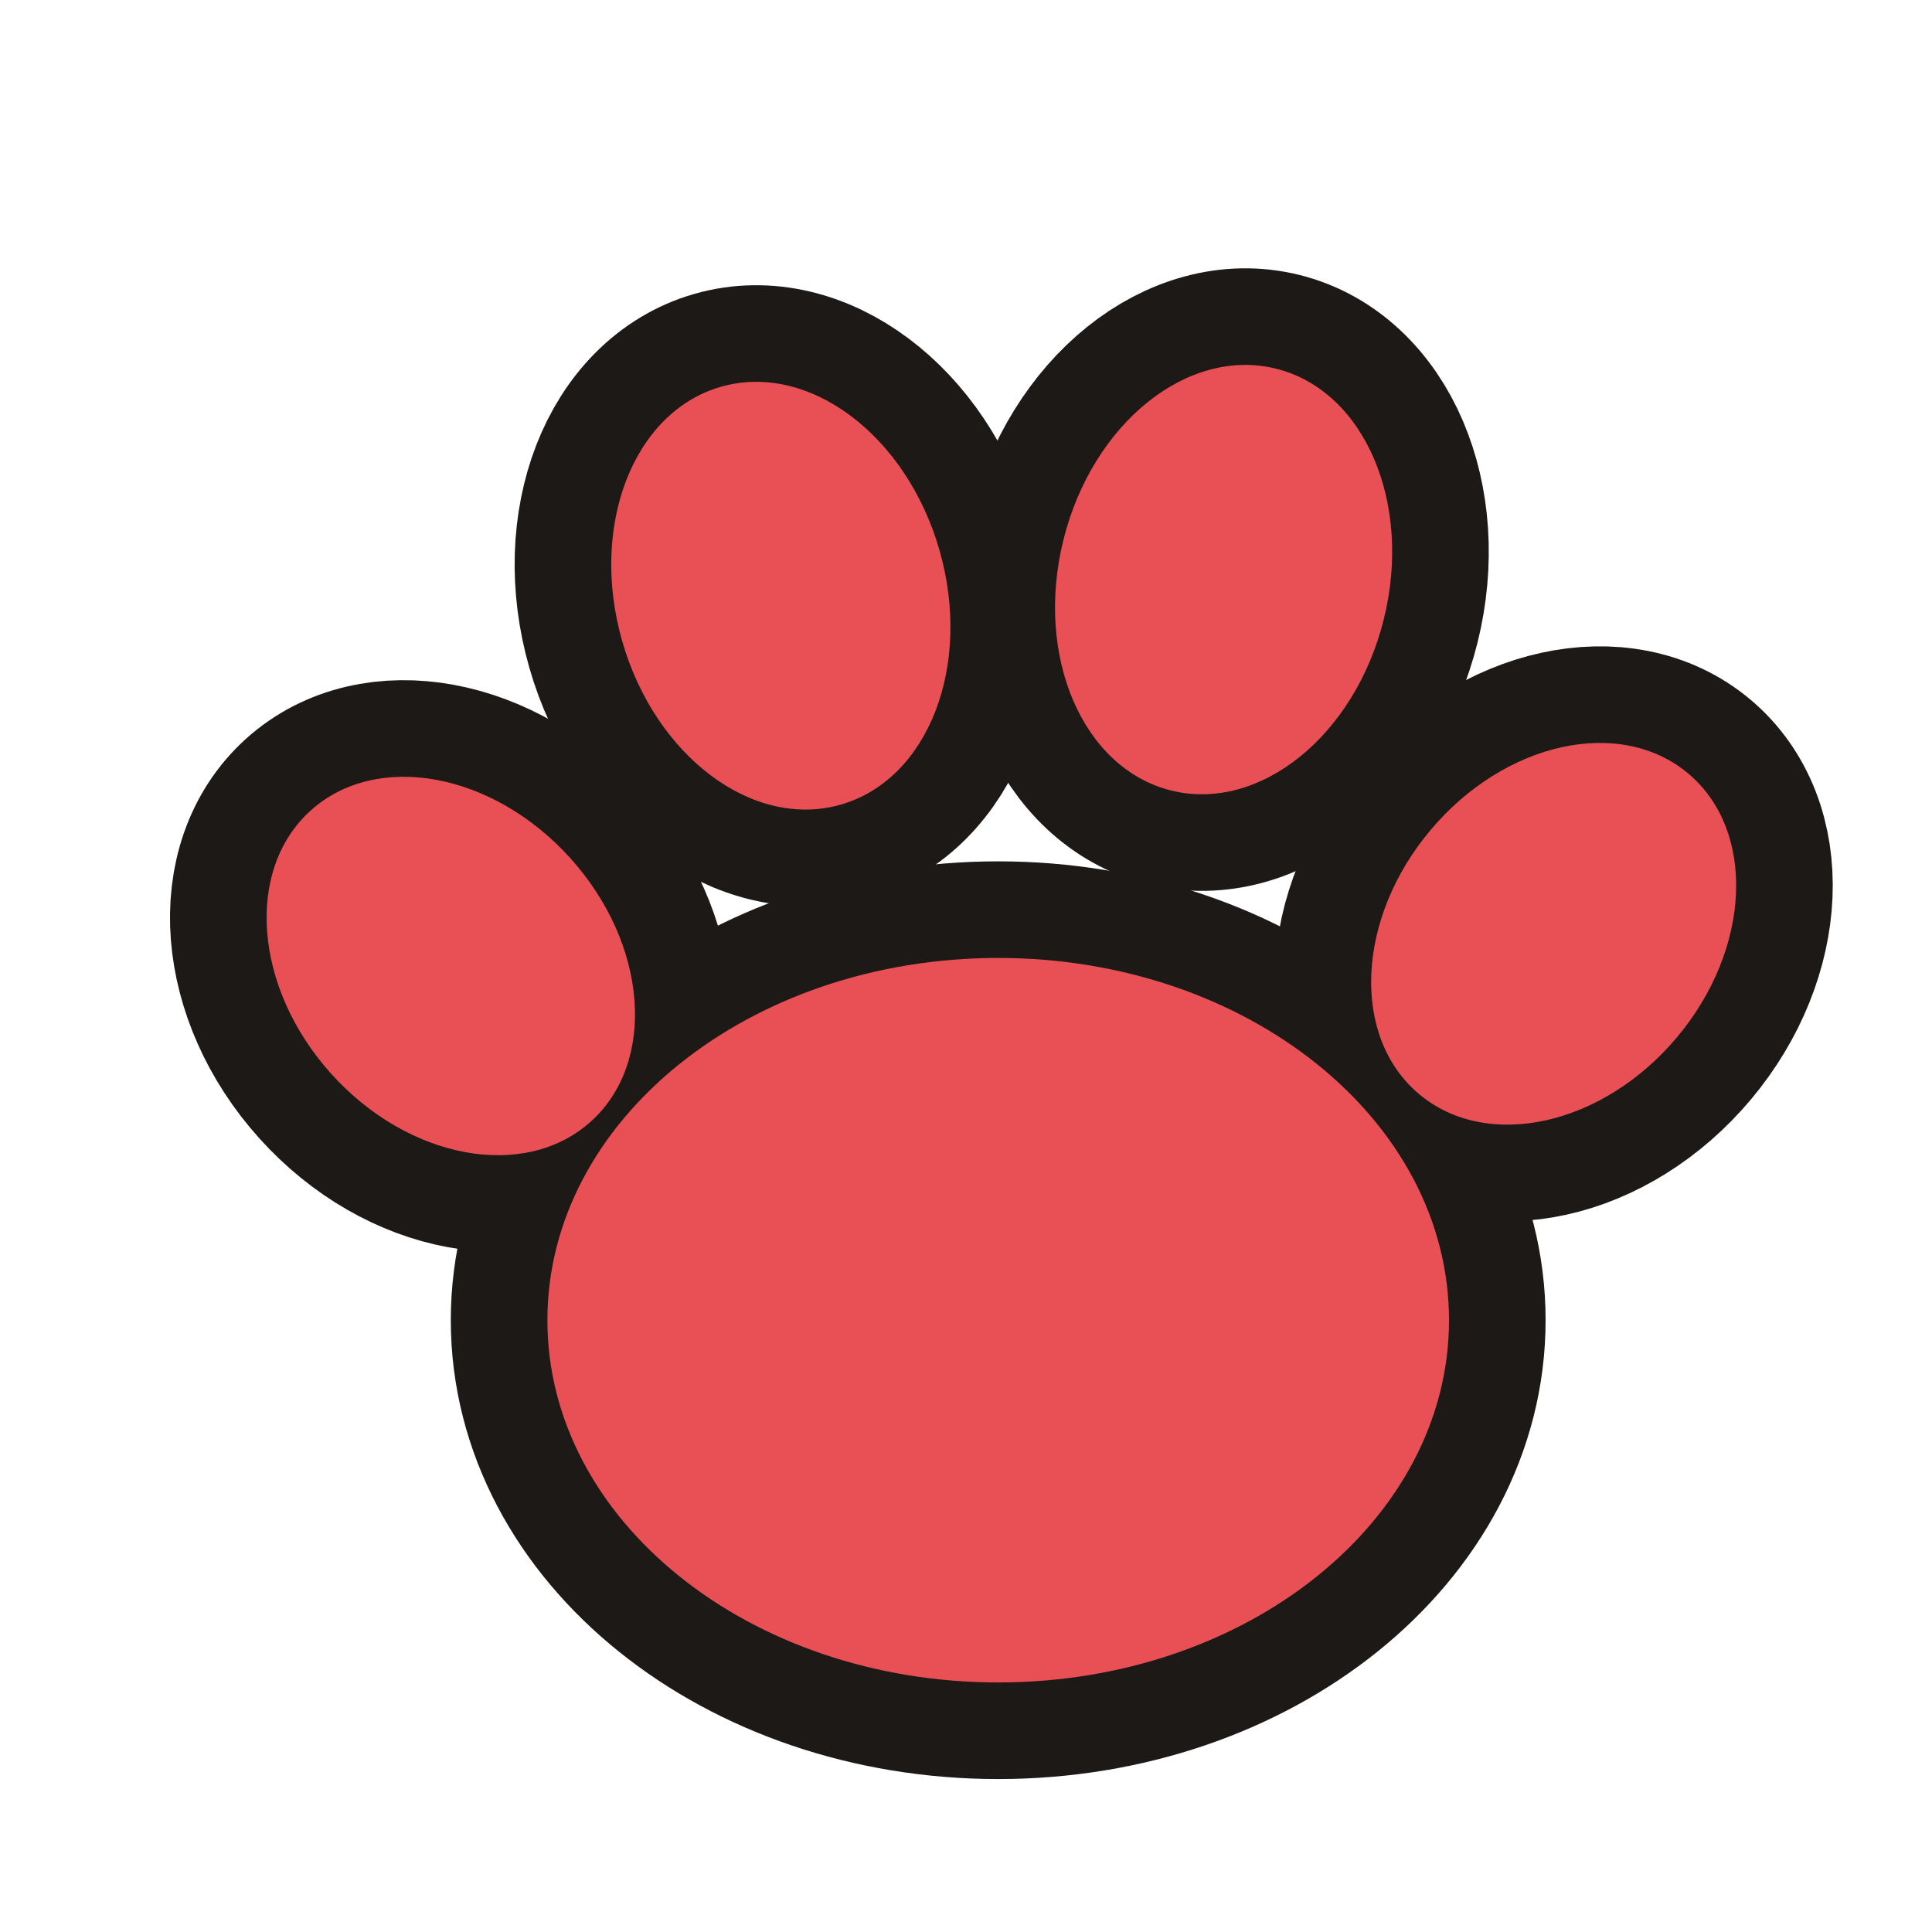
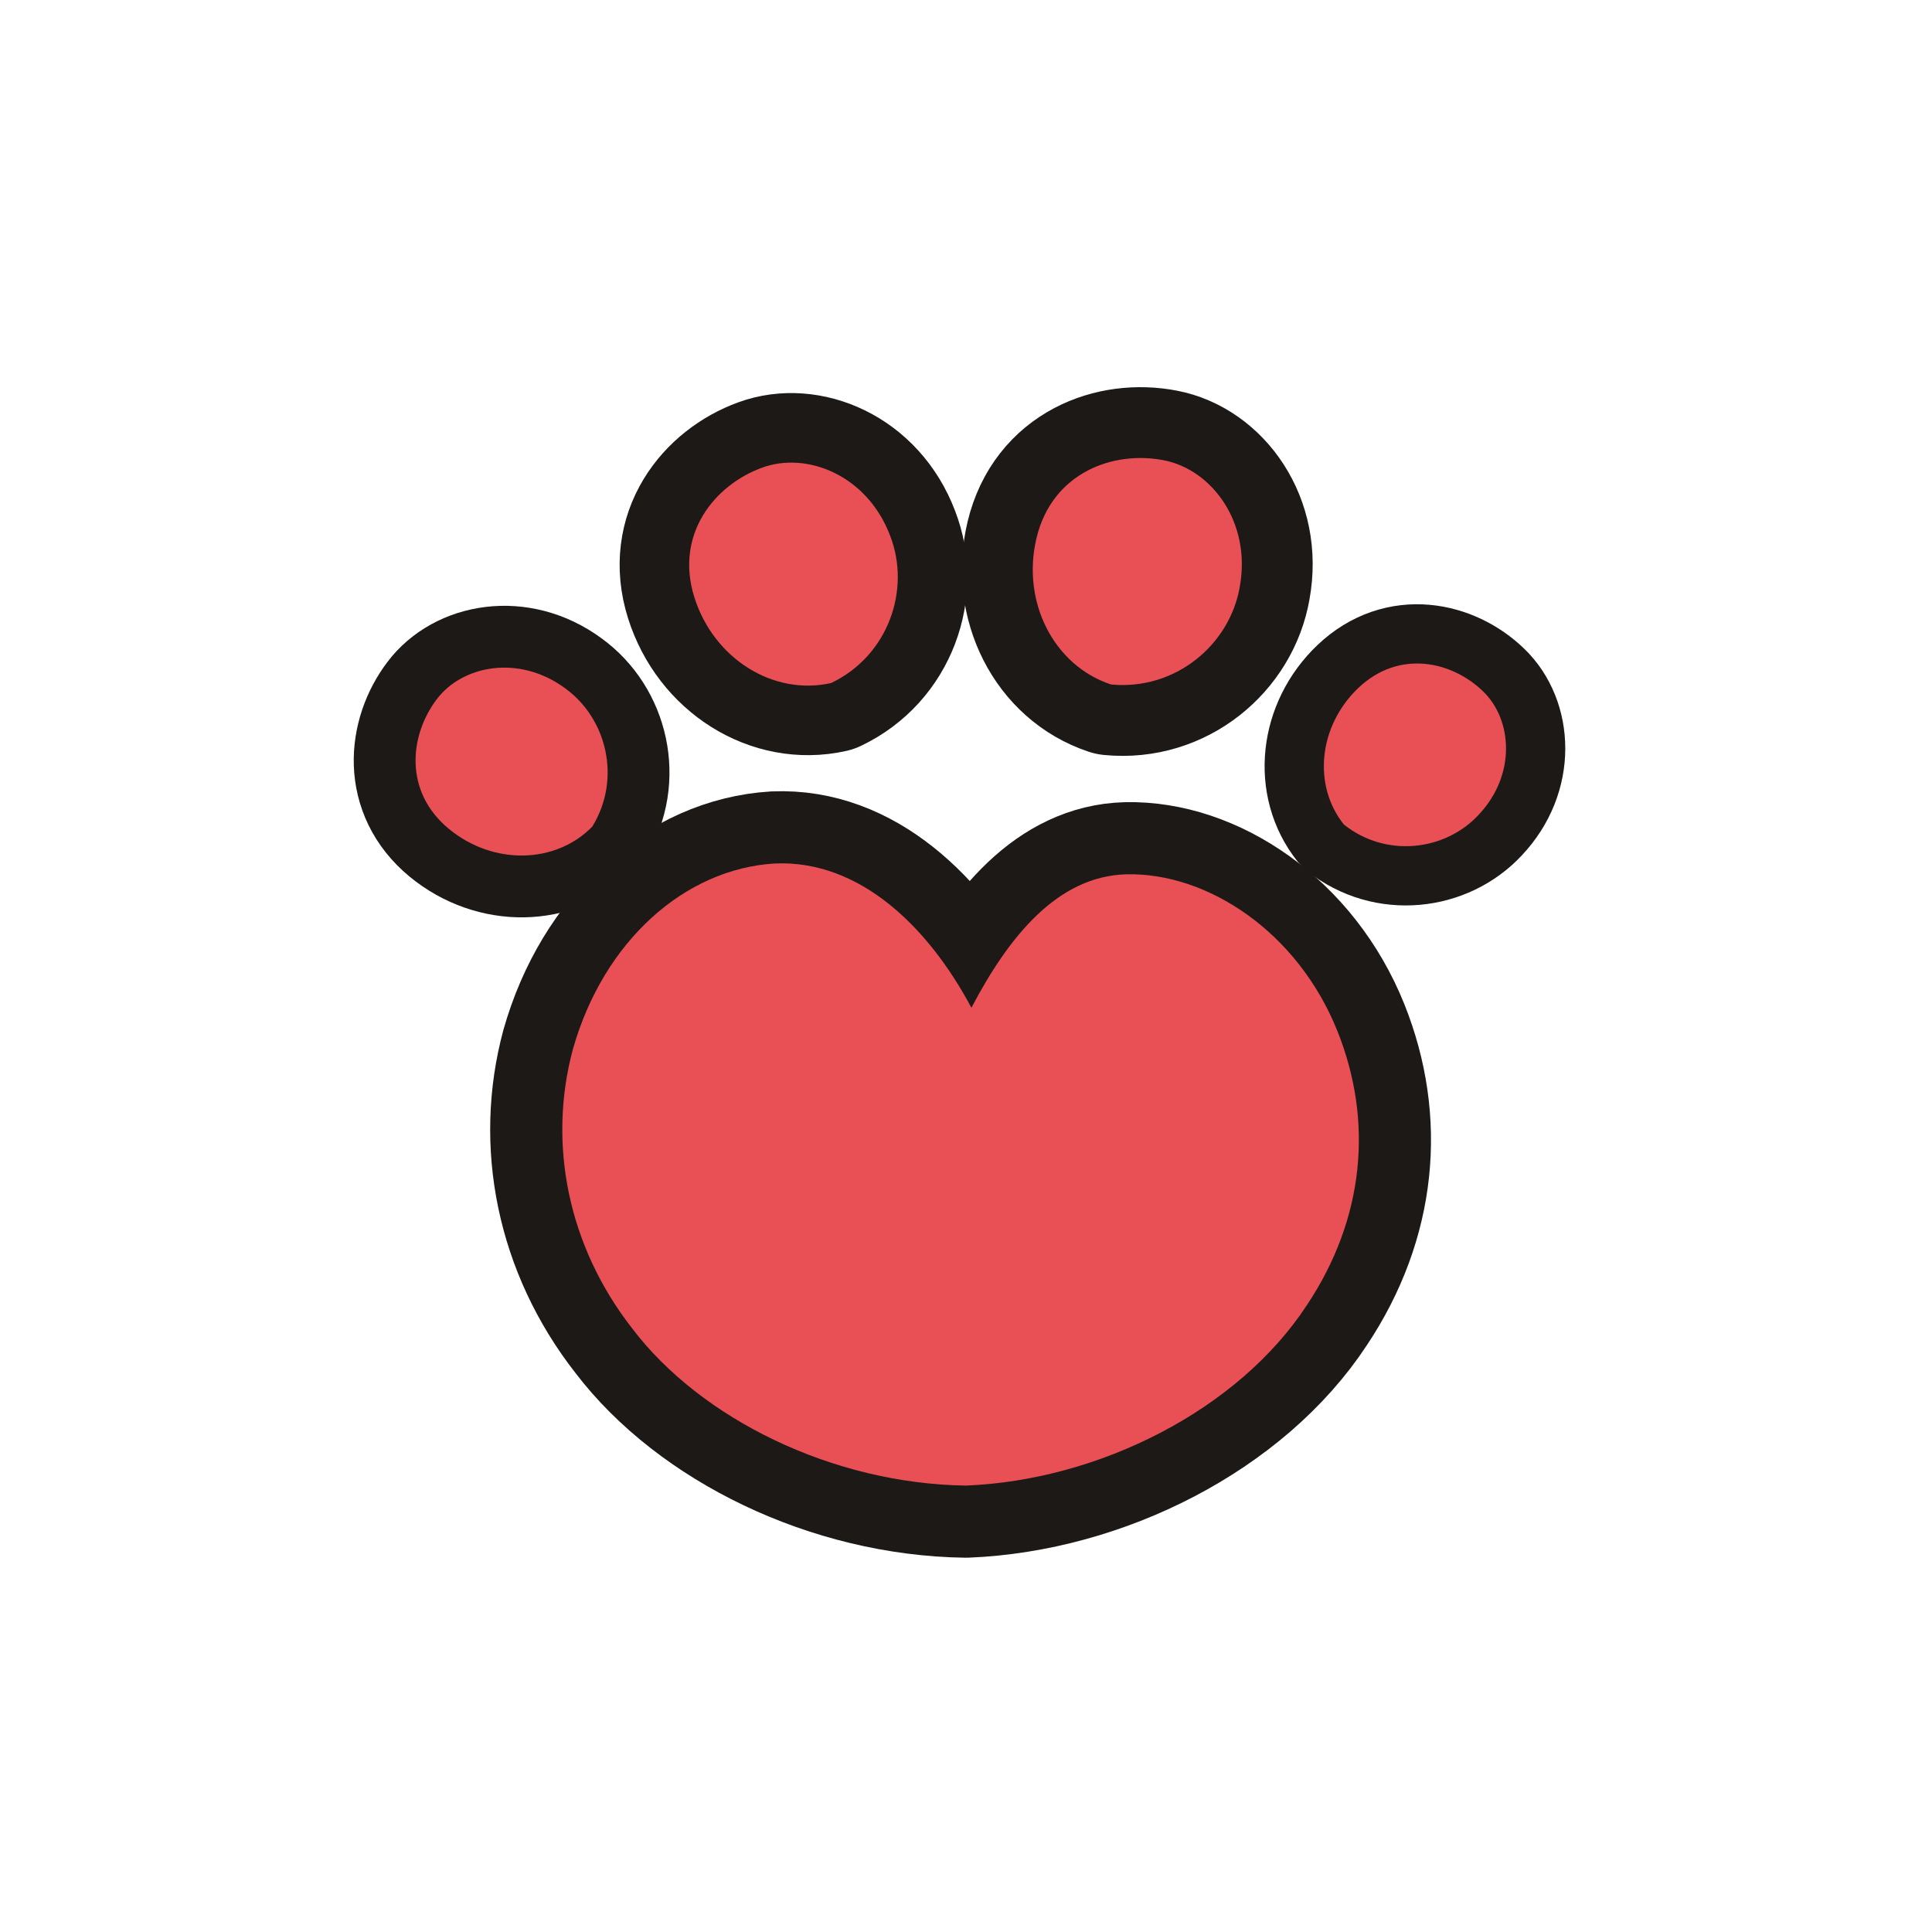
- <svg xmlns="http://www.w3.org/2000/svg" xmlns:xlink="http://www.w3.org/1999/xlink" viewBox="0 0 24 24" width="24" height="24">
+ <svg xmlns="http://www.w3.org/2000/svg" width="24" height="24" viewBox="0 0 24 24">
  <defs>
-     <g id="paw">
-       <ellipse cx="5.6" cy="12.0" rx="2.0" ry="2.6" transform="rotate(-42 5.6 12)" />
-       <ellipse cx="9.7" cy="7.4" rx="2.05" ry="2.7" transform="rotate(-16 9.7 7.4)" />
-       <ellipse cx="15.2" cy="7.2" rx="2.05" ry="2.7" transform="rotate(14 15.2 7.2)" />
-       <ellipse cx="19.3" cy="11.6" rx="2.0" ry="2.6" transform="rotate(40 19.3 11.6)" />
-       <ellipse cx="12.4" cy="16.4" rx="5.6" ry="4.5" />
-     </g>
+     <path id="palm" d="M0,3.62 C1.48,3.56 3.02,2.78 3.78,1.62 C4.42,0.66 4.52,-0.42 4.12,-1.42 C3.68,-2.52 2.68,-3.18 1.78,-3.16 C1.02,-3.14 0.48,-2.48 0.06,-1.68 C-0.42,-2.58 -1.18,-3.32 -2.12,-3.28 C-3.12,-3.22 -4.02,-2.42 -4.36,-1.22 C-4.64,-0.18 -4.42,0.96 -3.7,1.88 C-2.94,2.88 -1.48,3.6 0,3.62 Z" />
+     <path id="toe" d="M0,-1.32 C0.55,-1.36 1.14,-0.9 1.2,-0.16 C1.26,0.5 0.8,1.16 0.08,1.28 C-0.6,1.24 -1.14,0.64 -1.16,-0.1 C-1.18,-0.86 -0.58,-1.28 0,-1.32 Z" />
  </defs>
-   <use href="#paw" xlink:href="#paw" fill="#1C1917" stroke="#1C1917" stroke-width="2.4" stroke-linejoin="round" stroke-linecap="round" />
-   <use href="#paw" xlink:href="#paw" fill="#E85055" />
+   <g fill="#E85055" stroke="#1C1917" stroke-width="1.6" stroke-linejoin="round">
+     <use href="#palm" transform="translate(12,14.4) scale(1.12)" />
+     <use href="#toe" transform="translate(6.38,9.52) rotate(-49) scale(0.96)" />
+     <use href="#toe" transform="translate(9.86,7.18) rotate(-16) scale(1.08)" />
+     <use href="#toe" transform="translate(14.08,7.12) rotate(15) scale(1.1)" />
+     <use href="#toe" transform="translate(17.52,9.4) rotate(48) scale(0.92)" />
+   </g>
+   <g fill="#E85055">
+     <use href="#palm" transform="translate(12,14.4) scale(1.12)" />
+     <use href="#toe" transform="translate(6.38,9.52) rotate(-49) scale(0.96)" />
+     <use href="#toe" transform="translate(9.86,7.18) rotate(-16) scale(1.08)" />
+     <use href="#toe" transform="translate(14.08,7.12) rotate(15) scale(1.1)" />
+     <use href="#toe" transform="translate(17.52,9.4) rotate(48) scale(0.92)" />
+   </g>
</svg>
